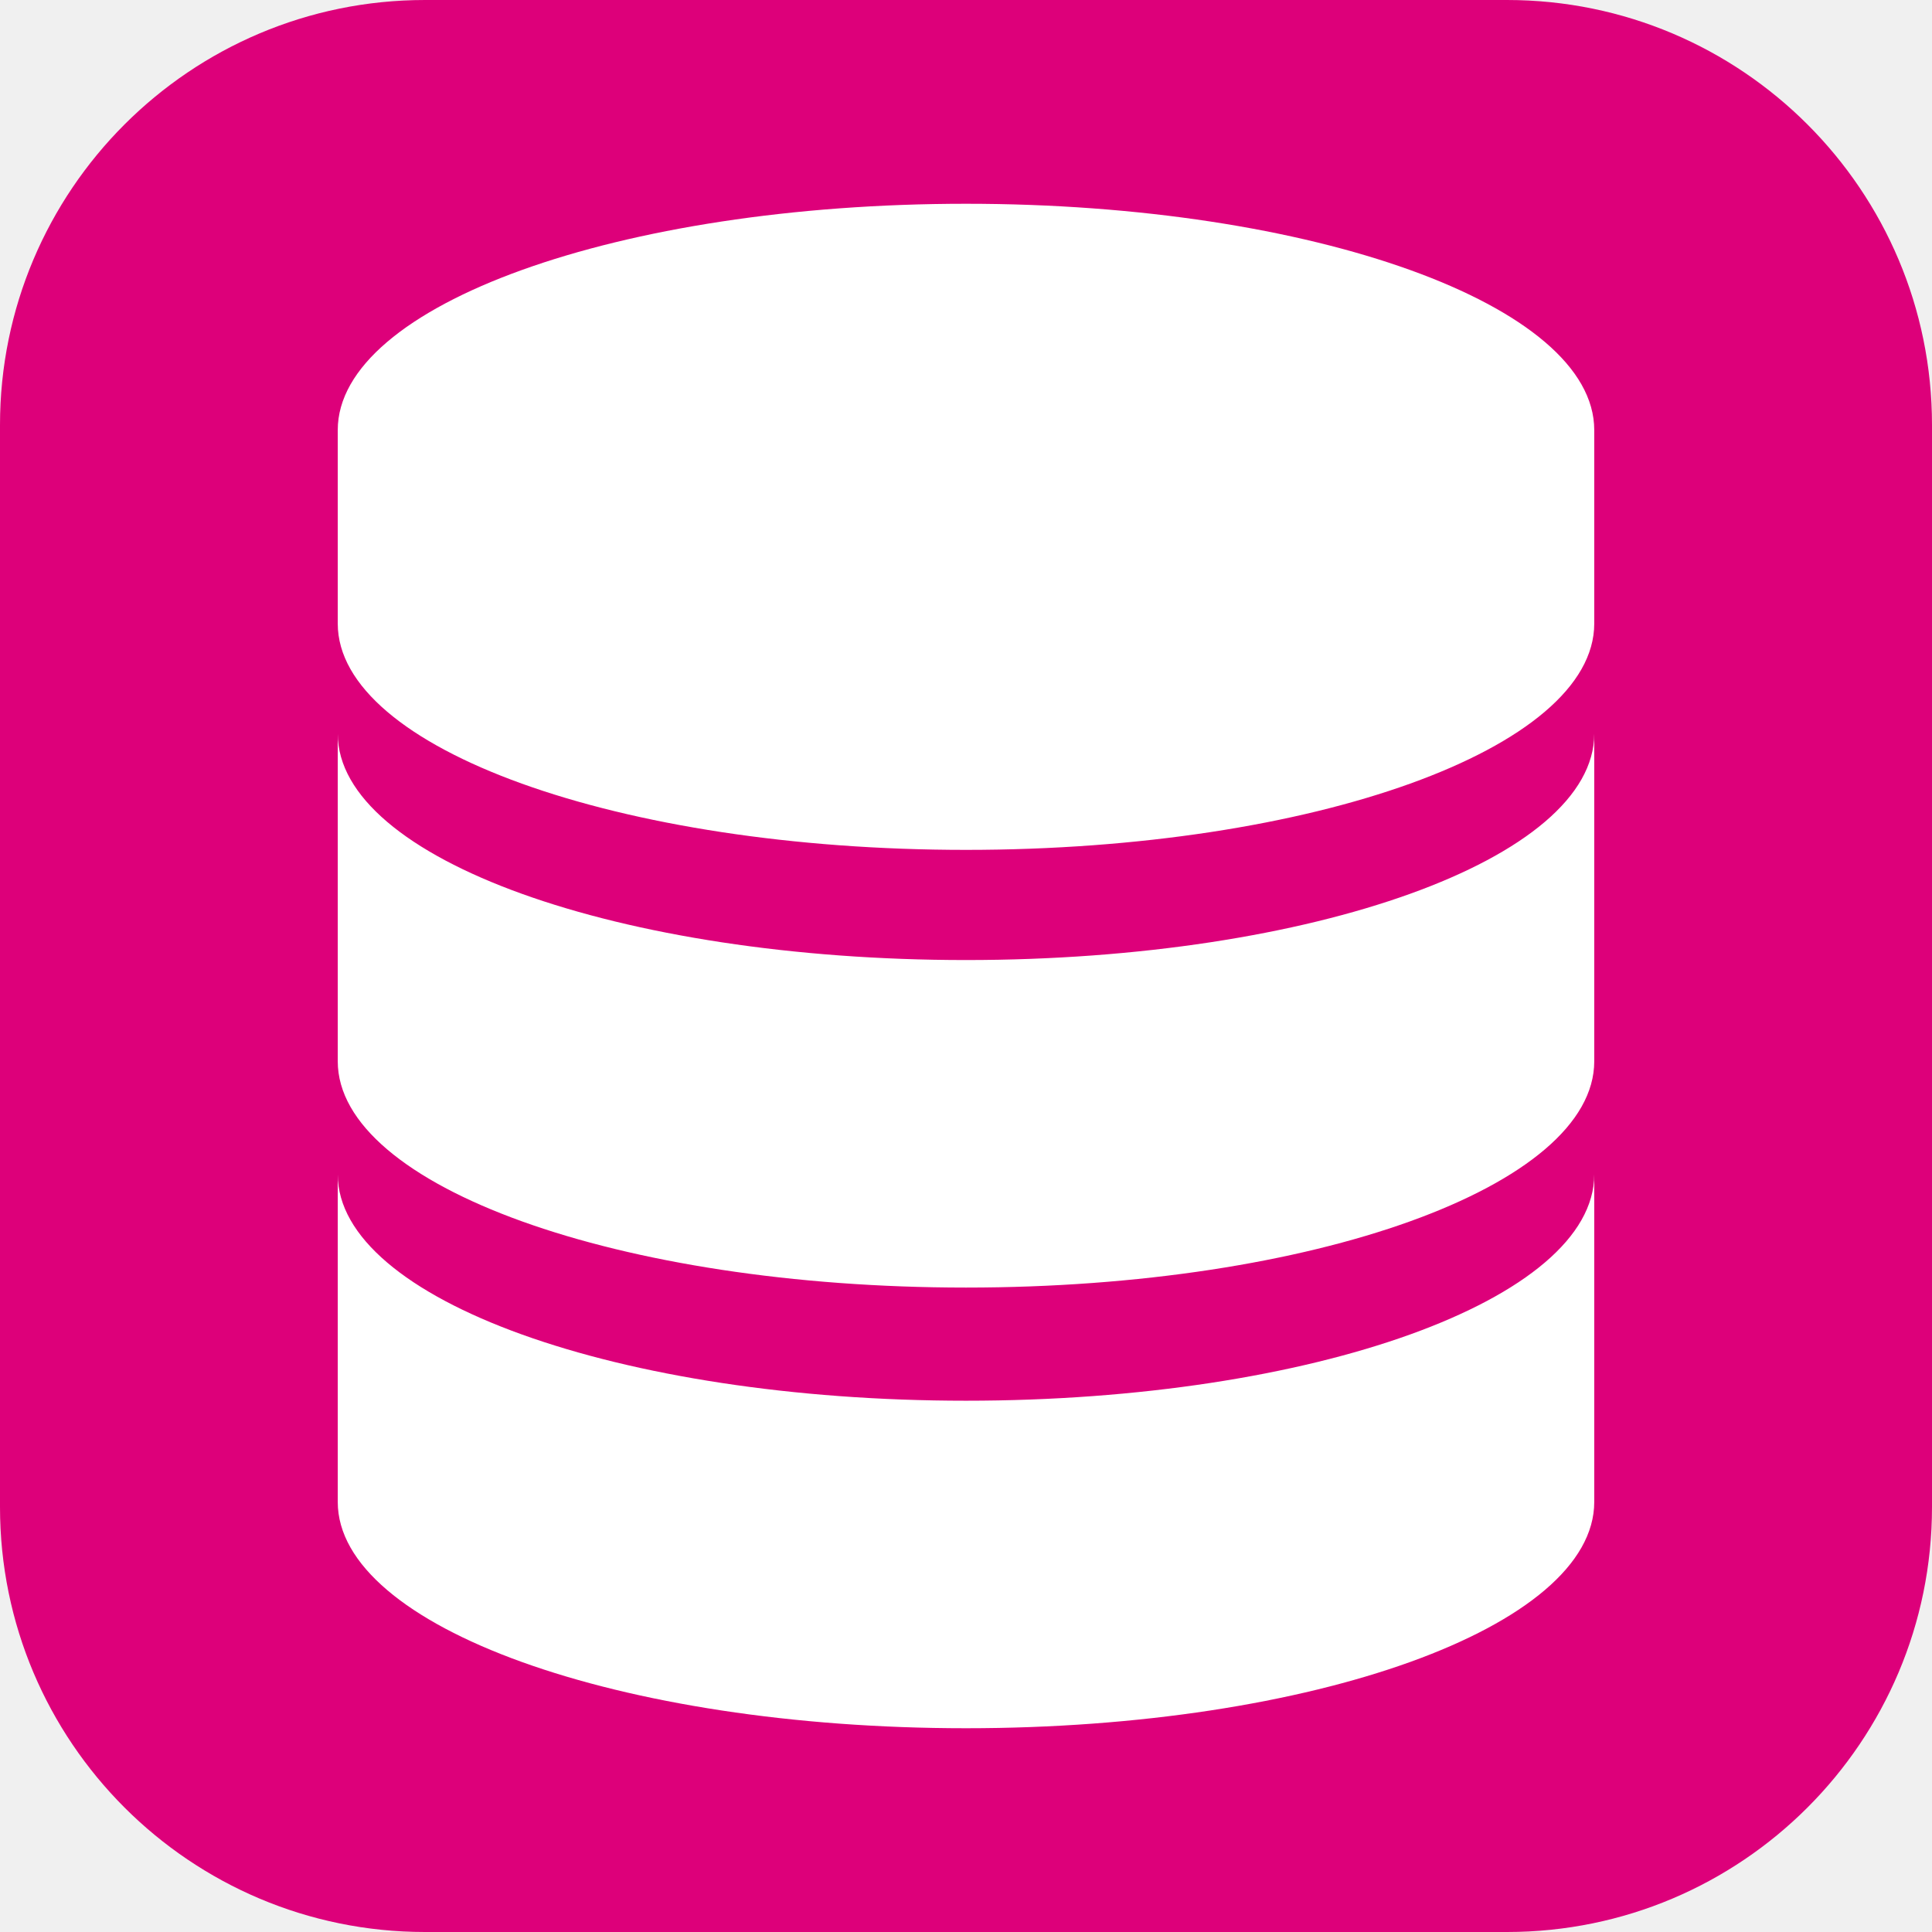
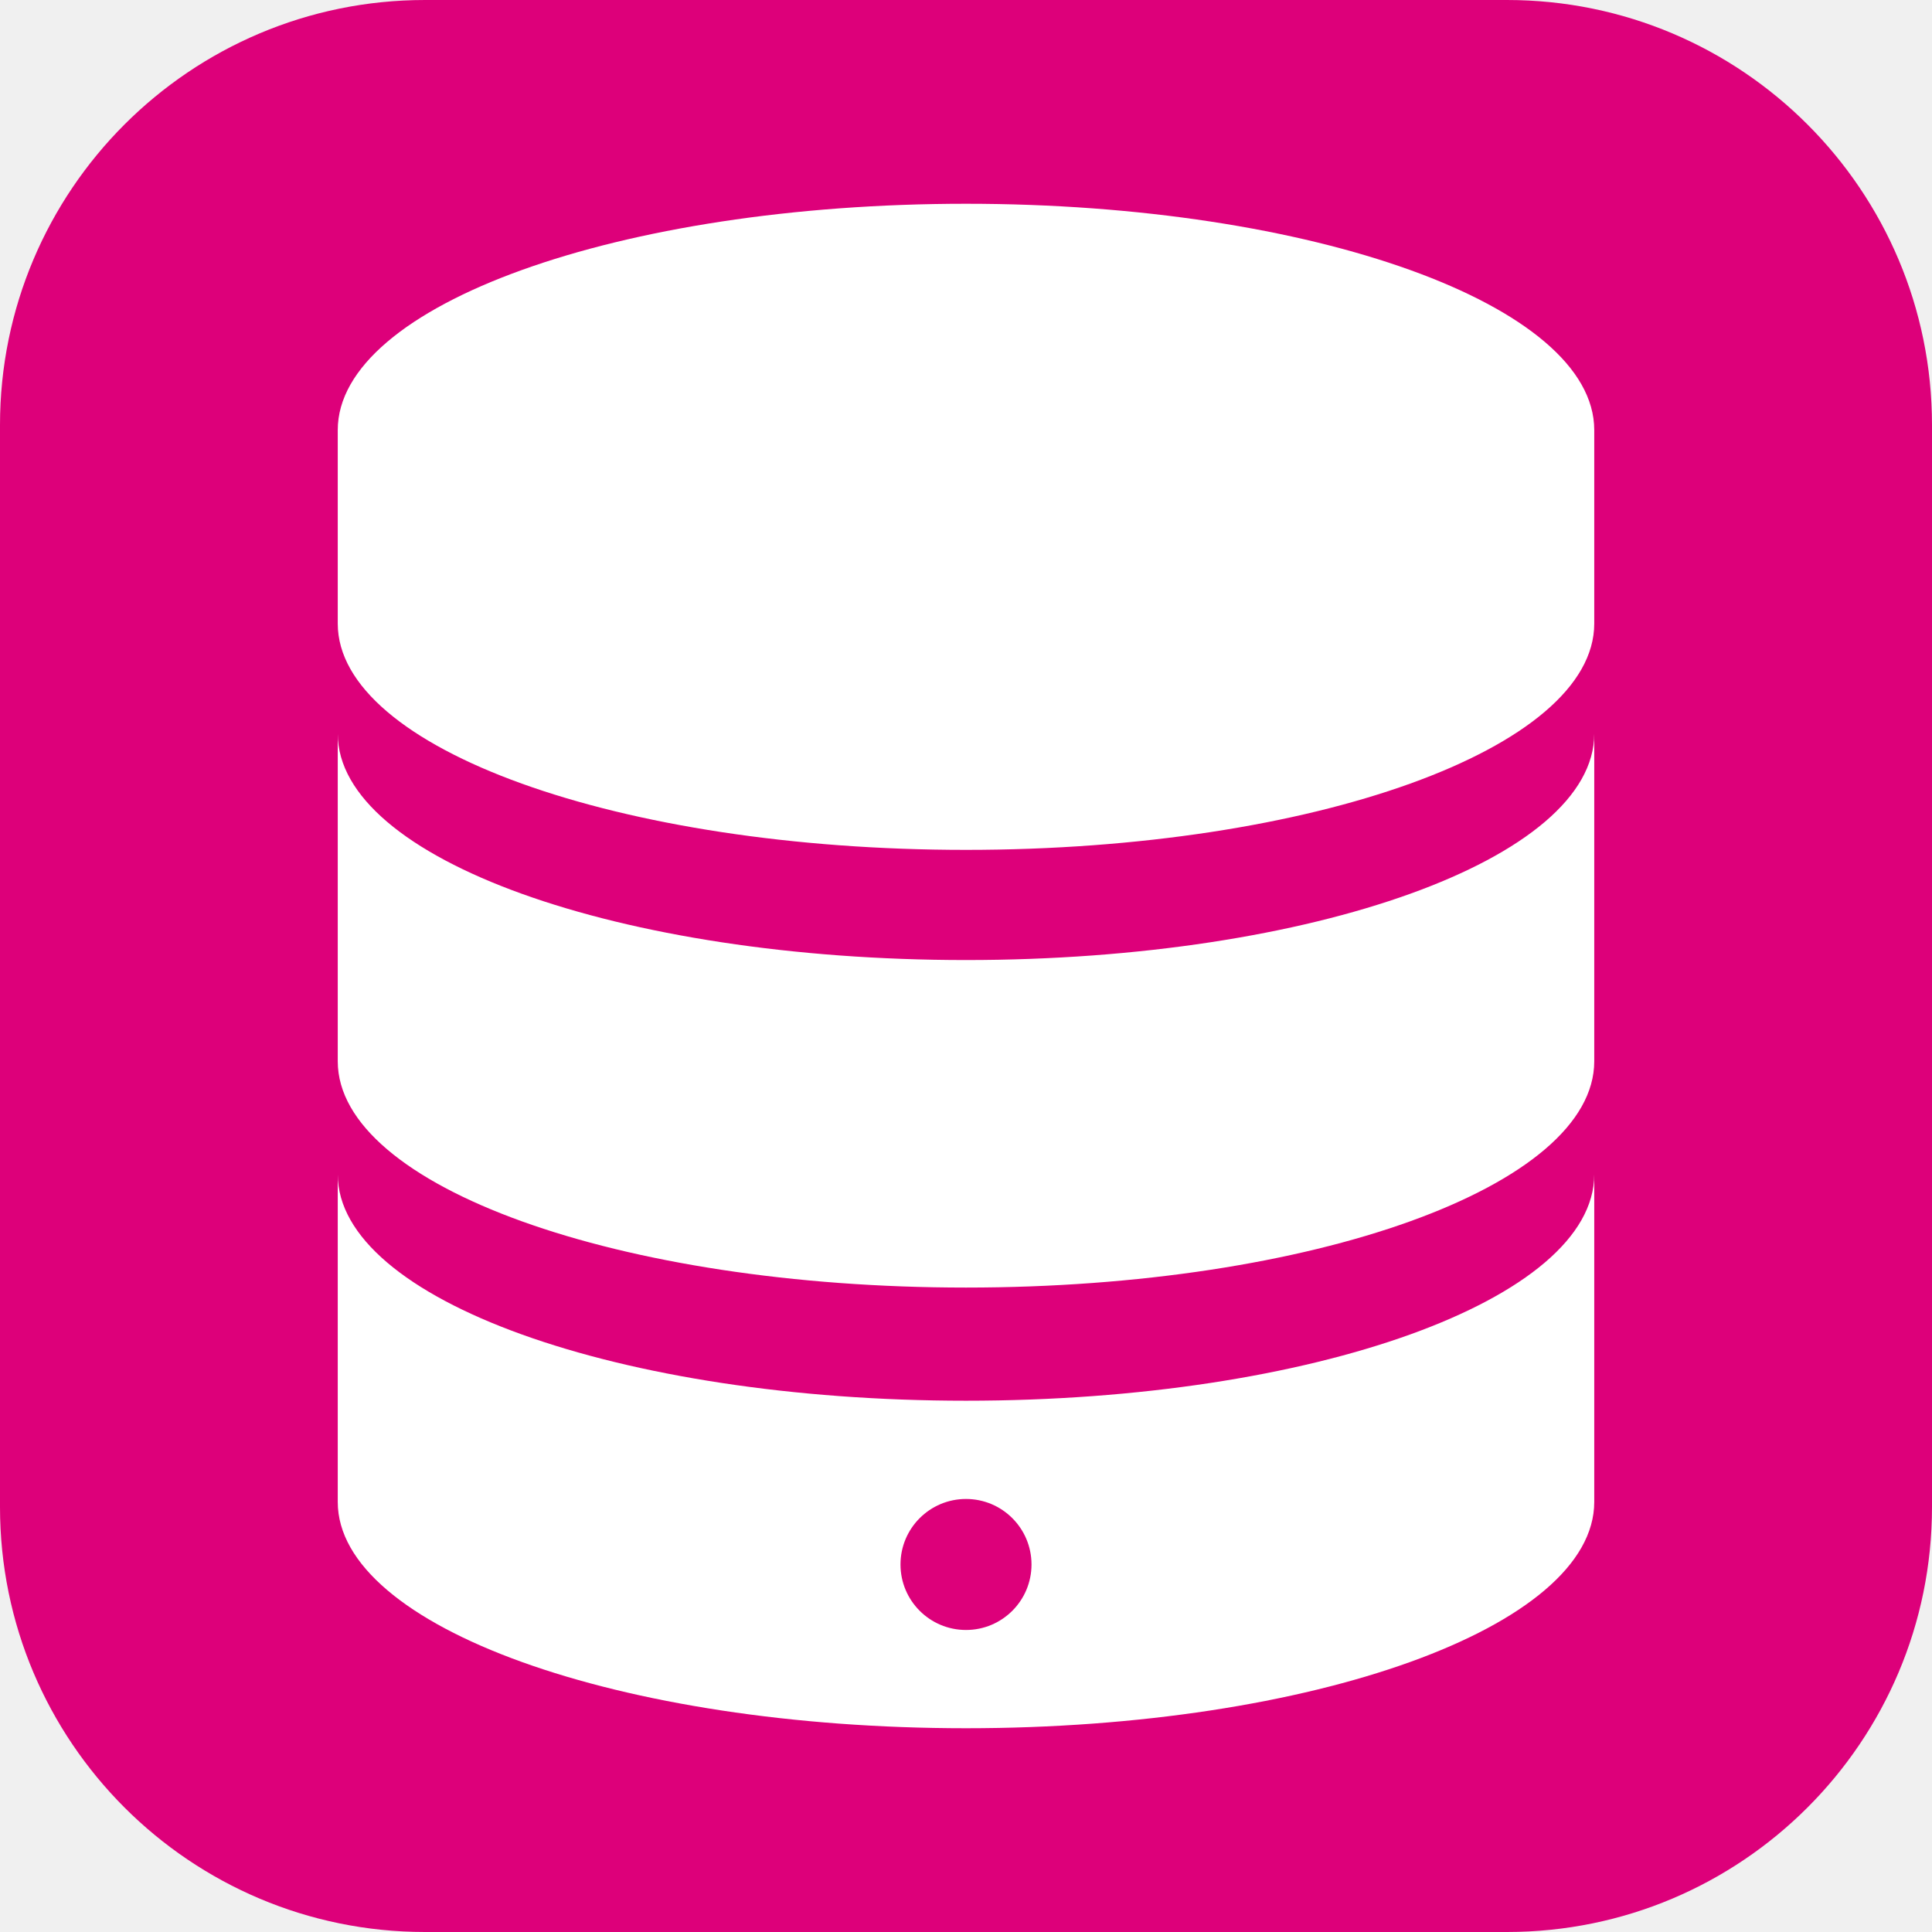
<svg xmlns="http://www.w3.org/2000/svg" viewBox="0 0 512 512" width="512" height="512">
  <rect width="512" height="512" rx="112.64" ry="112.64" fill="#dd007a" />
  <g transform="translate(256 256) scale(0.789062) translate(-256 -256)">
    <path fill="#ffffff" fill-rule="evenodd" d="M45,76 A211,76 0 0 1 467,76 L467,436 A211,76 0 0 1 45,436 Z M45,141 A211,76 0 0 0 467,141 L467,178 A211,76 0 0 1 45,178 Z M45,288 A211,76 0 0 0 467,288 L467,326 A211,76 0 0 1 45,326 Z" />
+     <circle cx="256.00" cy="457.00" r="22.00" fill="#dd007a" />
  </g>
</svg>
